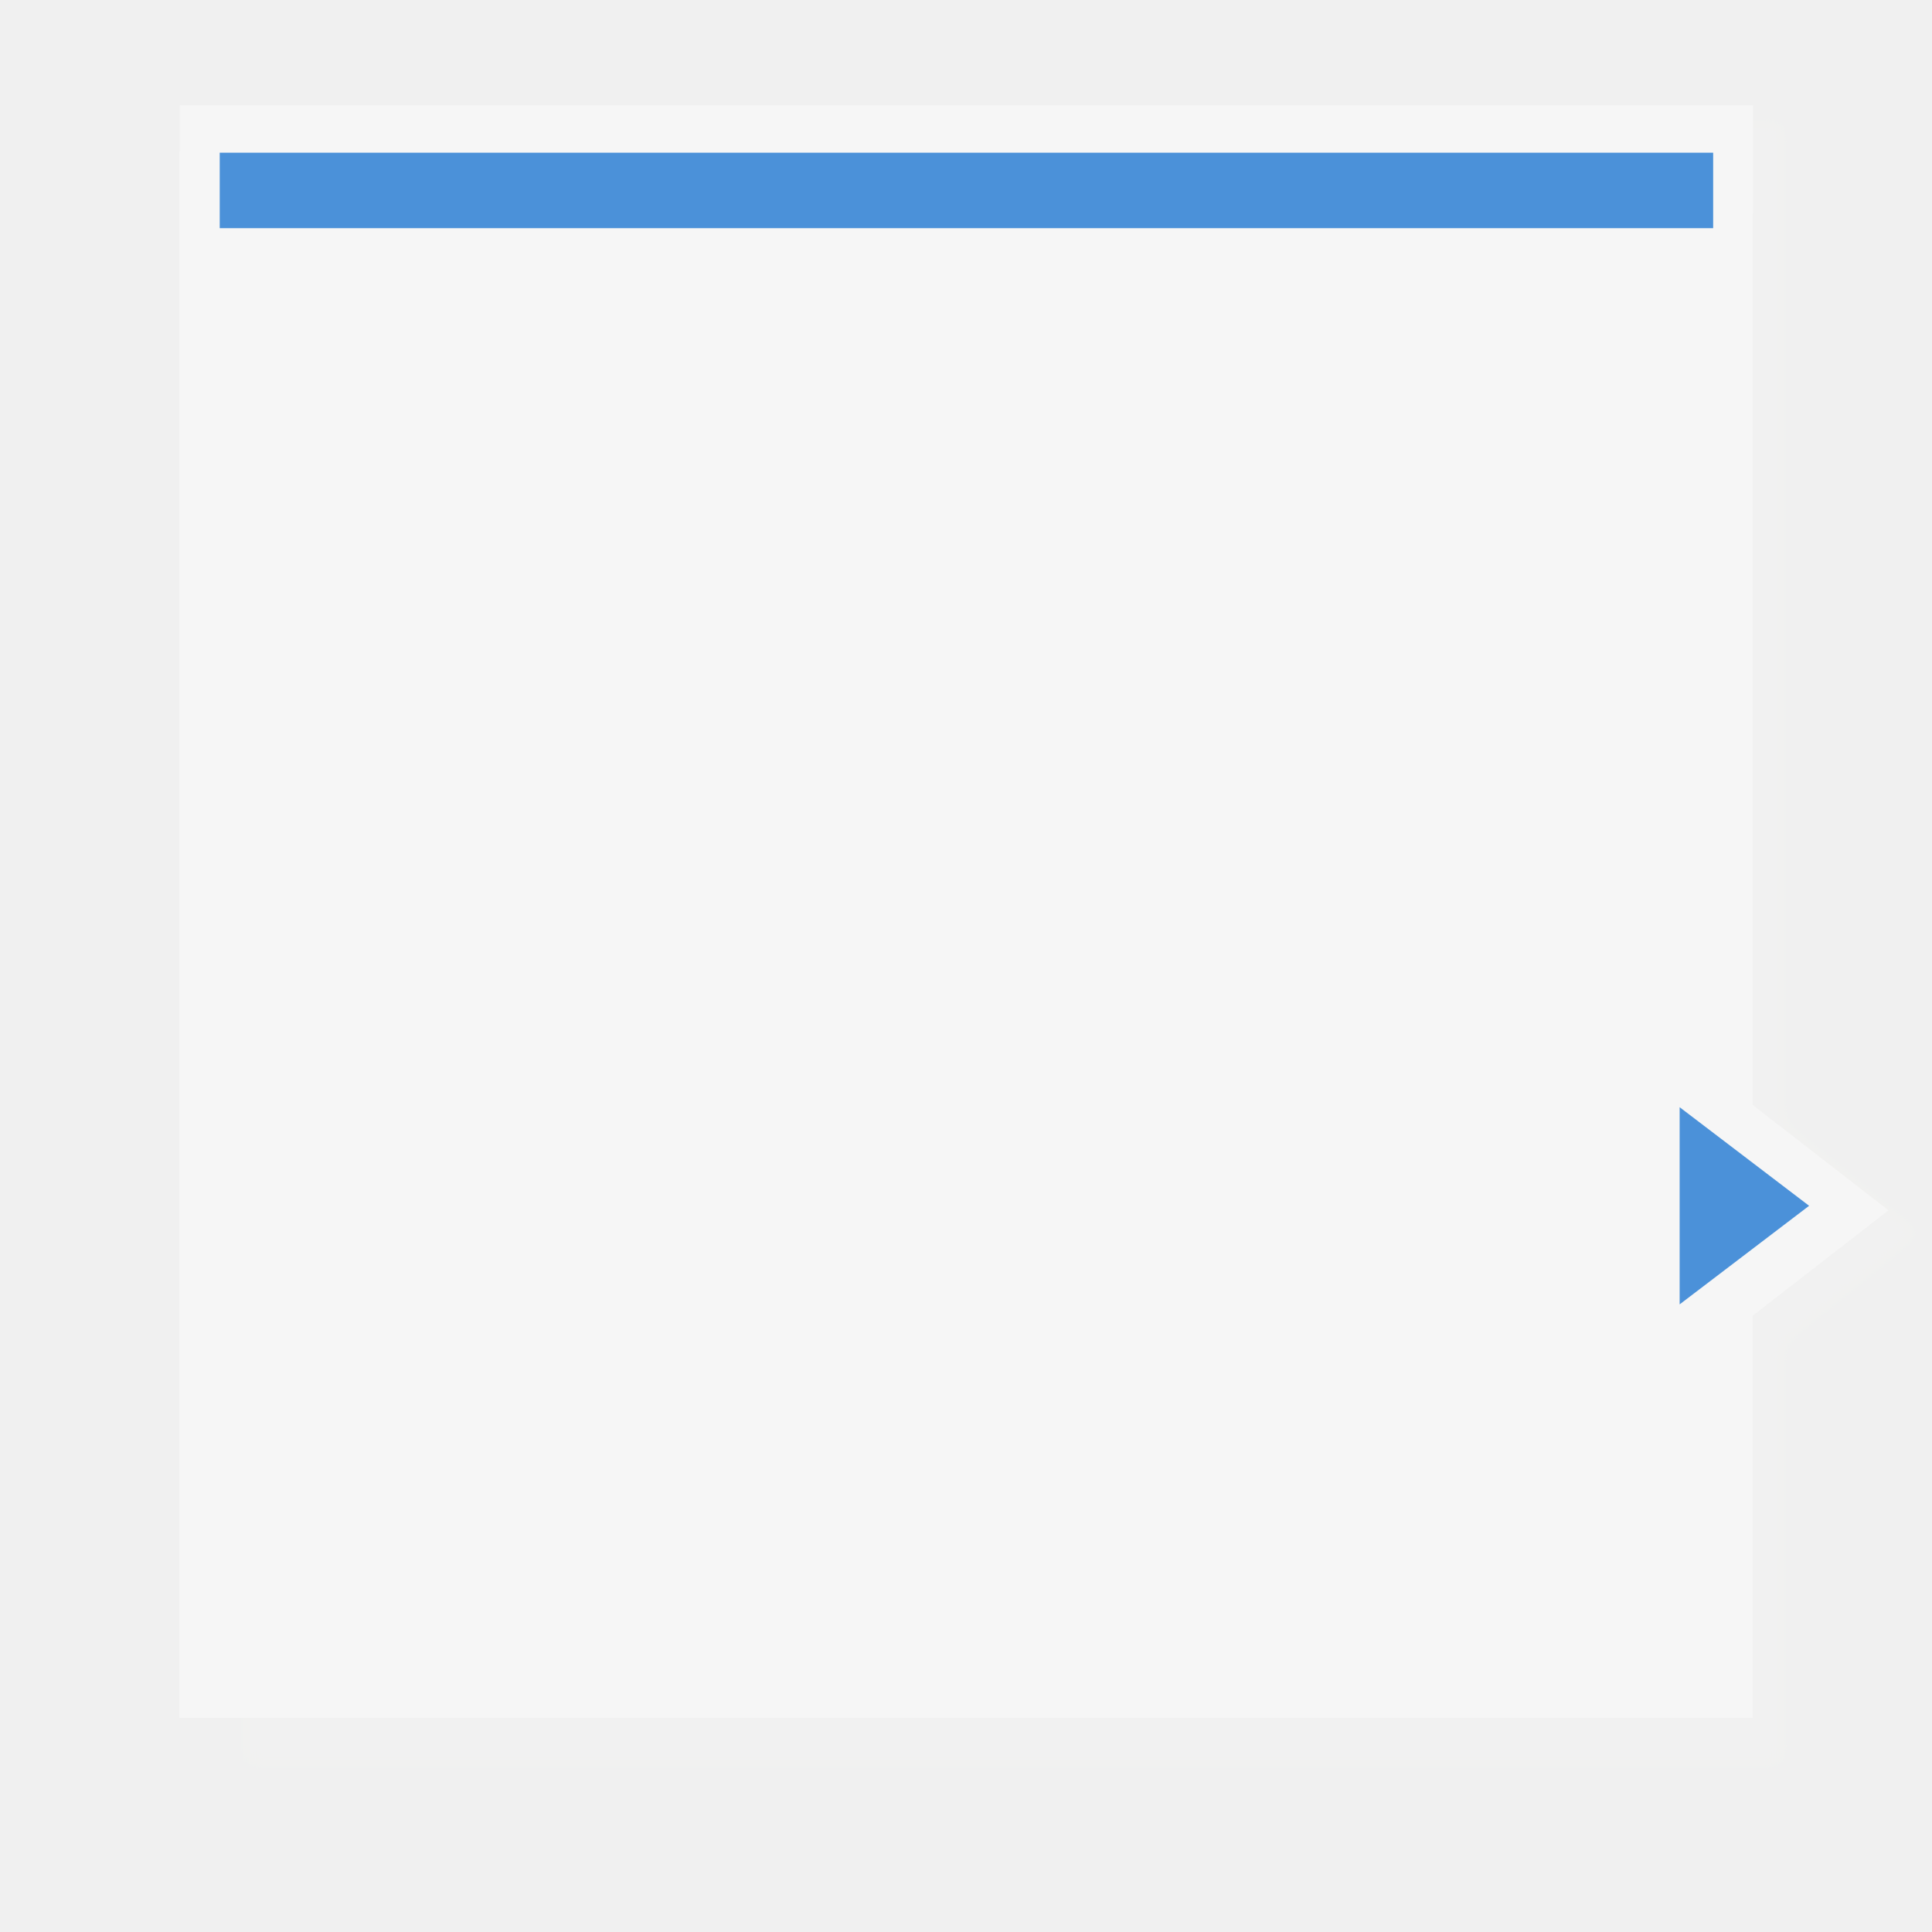
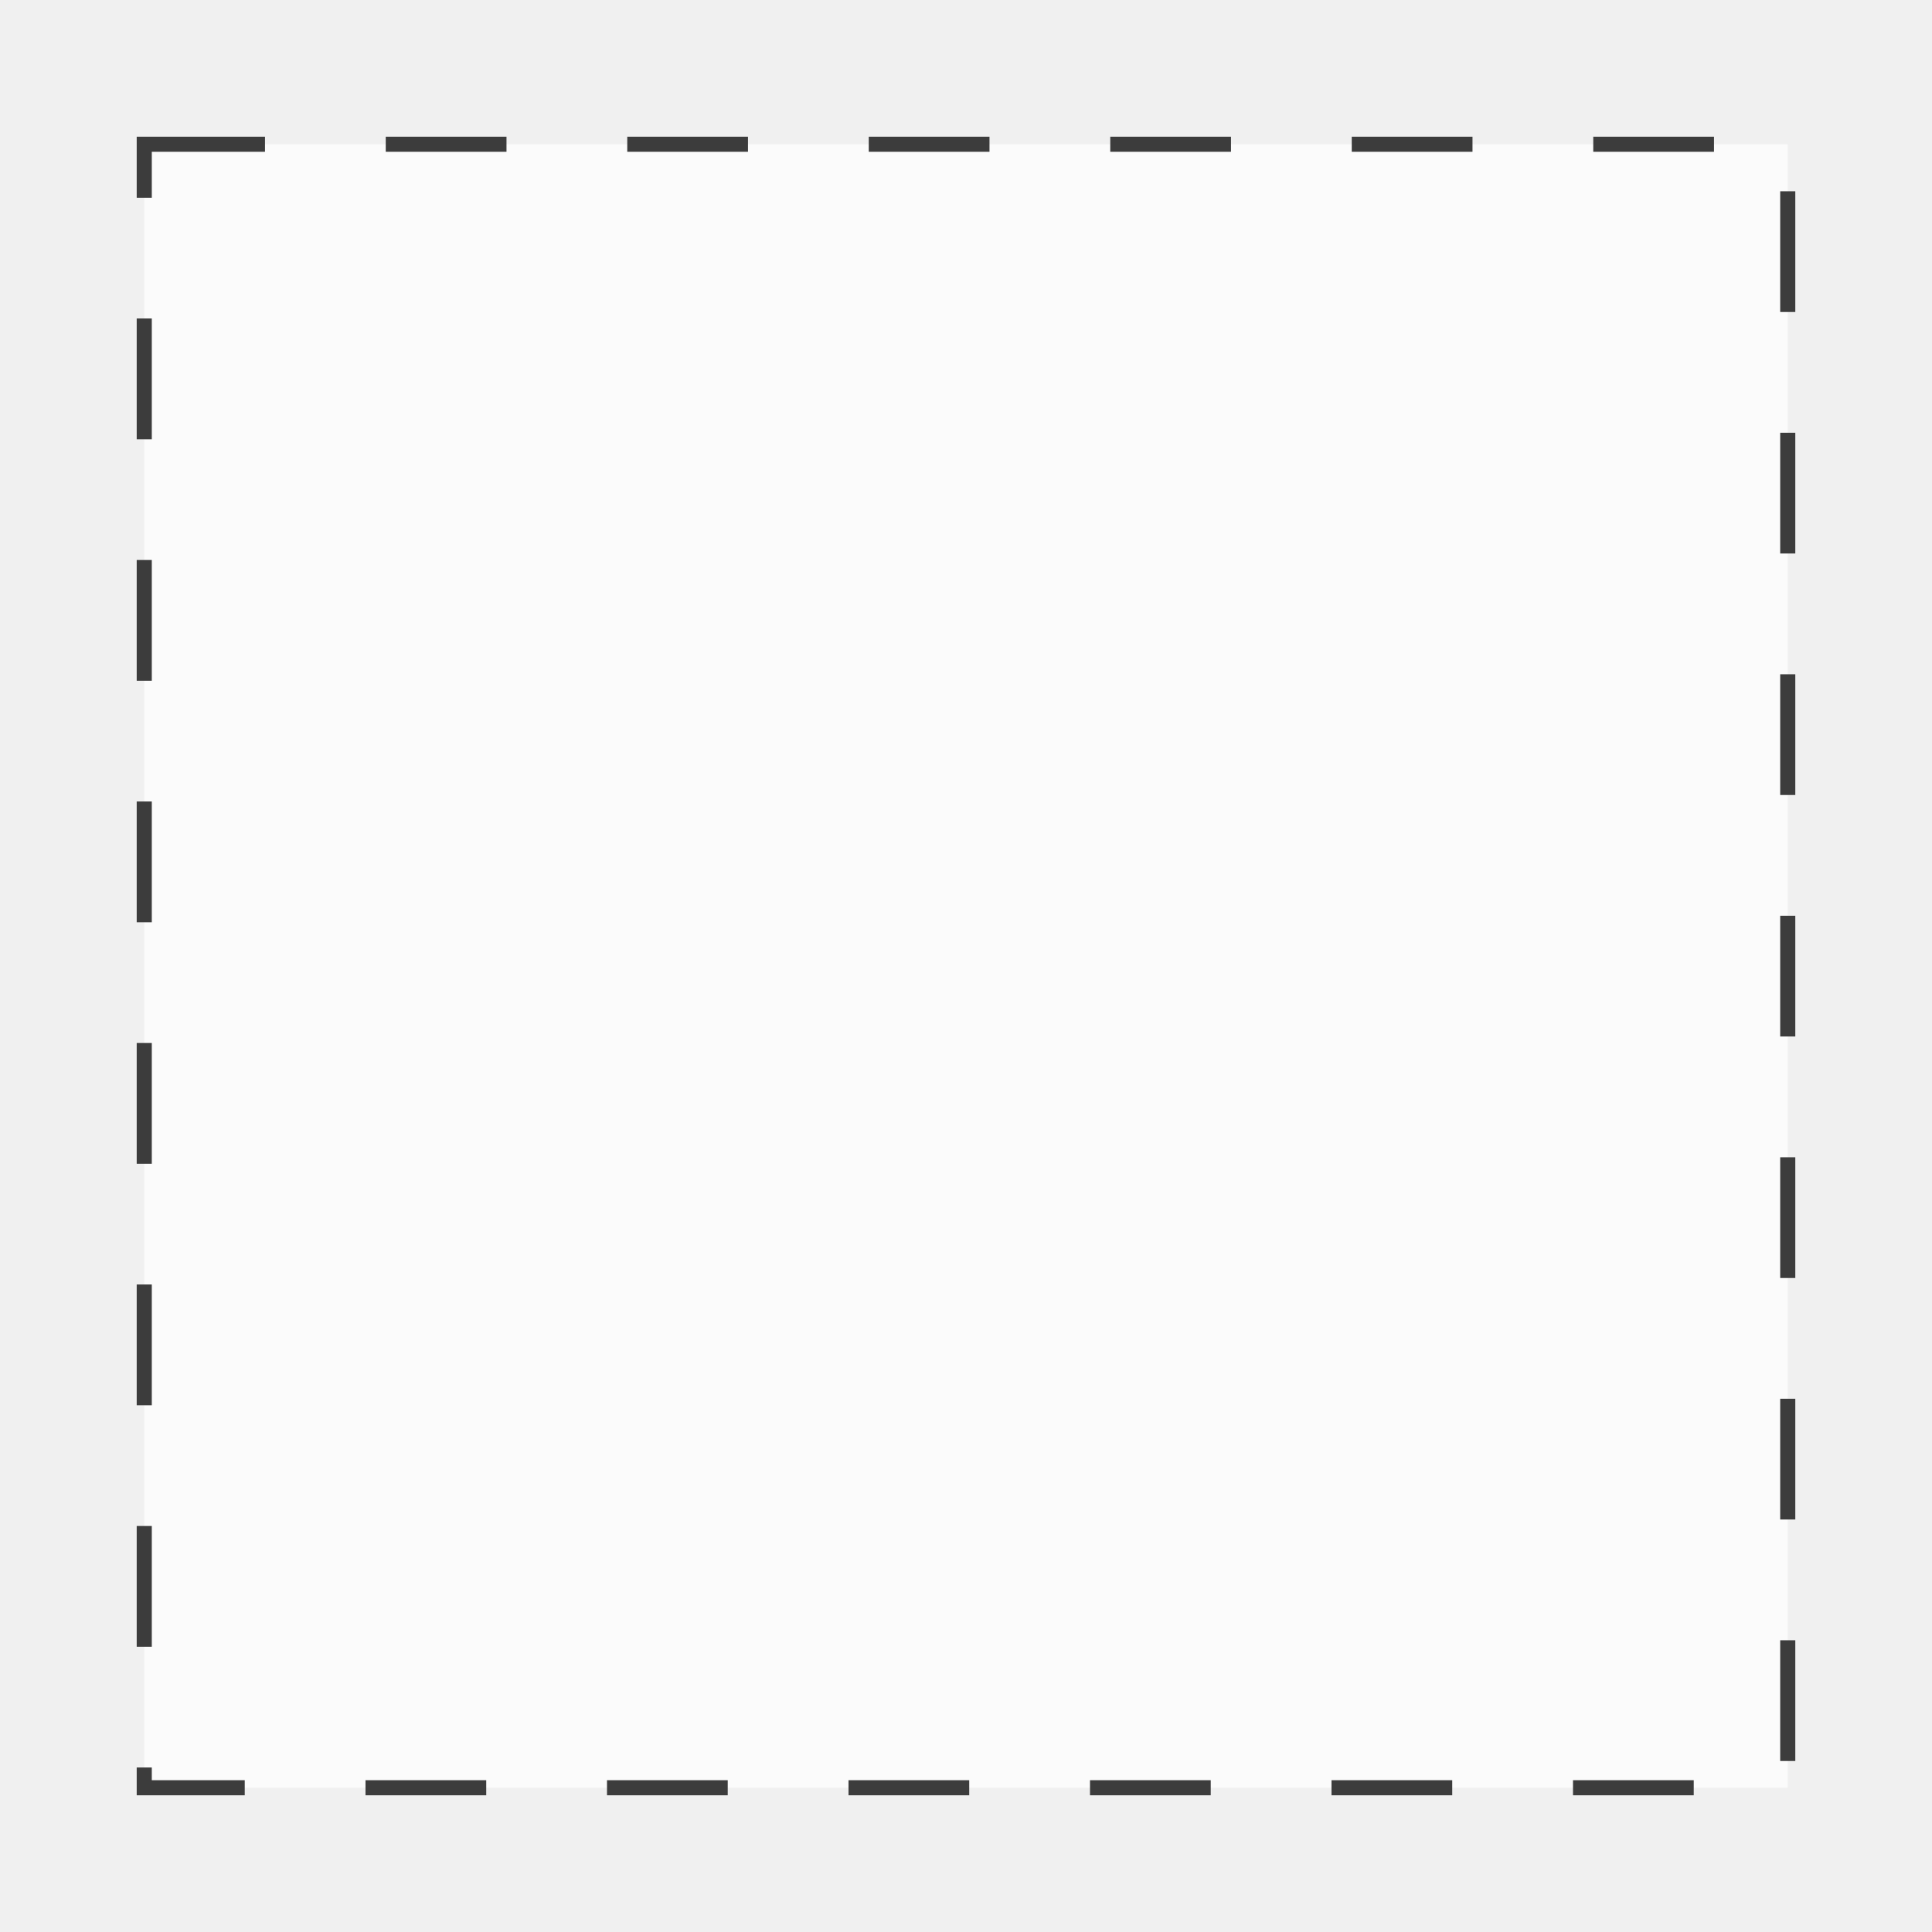
<svg xmlns="http://www.w3.org/2000/svg" width="128mm" height="128mm" viewBox="0 0 128 128" version="1.1" id="svg8" enable-background="new">
  <defs id="defs2">
    <clipPath id="clipPath1260-8" clipPathUnits="userSpaceOnUse">
      <path id="path1258-8" d="M 0,14400 H 14400 V 0 H 0 Z" />
    </clipPath>
    <mask maskUnits="userSpaceOnUse" x="-4.833" y="146.083" width="127.2" height="127.2" id="SVGID_52_">
      <g style="filter:url(#Adobe_OpacityMaskFilter_29_)" id="g996">
        <linearGradient id="SVGID_53_" gradientUnits="userSpaceOnUse" x1="58.667" y1="237.583" x2="58.667" y2="183.917">
          <stop offset="0" style="stop-color:#65686A" id="stop999" />
          <stop offset="1" style="stop-color:#F8FDFF" id="stop1001" />
        </linearGradient>
        <circle style="fill:url(#SVGID_53_)" cx="58.667" cy="209.583" r="25.333" id="circle1003" />
      </g>
    </mask>
    <filter id="Adobe_OpacityMaskFilter_29_" filterUnits="userSpaceOnUse" x="-4.833" y="146.083" width="127.2" height="127.2">
      <feColorMatrix type="matrix" values="1 0 0 0 0  0 1 0 0 0  0 0 1 0 0  0 0 0 1 0" id="feColorMatrix993" />
    </filter>
-     <filter style="color-interpolation-filters:sRGB" id="filter845" x="-0.012" width="1.023" y="-0.012" height="1.025">
-       <feGaussianBlur stdDeviation="0.574" id="feGaussianBlur847" />
-       <feBlend mode="overlay" in2="BackgroundImage" id="feBlend849" />
-     </filter>
  </defs>
  <g id="g1254" transform="matrix(0,-0.3527778,0.3606191,0,-2834.771,2353.757)" style="stroke-width:0.989">
    <g id="g1256" clip-path="url(#clipPath1260-8)" transform="translate(-6.74593,37.58447)" style="stroke-width:0.989" />
  </g>
-   <path id="path834" d="M 16.113,13.229 V 116.984 H 118.238 V 111.286 97.324 90.344 l 8.996,-6.981 -8.996,-6.981 V 69.401 55.44 13.229 Z" style="color:#000000;clip-rule:nonzero;display:inline;overflow:visible;visibility:visible;opacity:0.75;isolation:auto;mix-blend-mode:normal;color-interpolation:sRGB;color-interpolation-filters:linearRGB;solid-color:#000000;solid-opacity:1;vector-effect:none;fill:#888a85;fill-opacity:1;fill-rule:evenodd;stroke:none;stroke-width:1.952;stroke-linecap:butt;stroke-linejoin:miter;stroke-miterlimit:4;stroke-dasharray:none;stroke-dashoffset:0;stroke-opacity:1;marker:none;paint-order:normal;filter:url(#filter845);color-rendering:auto;image-rendering:auto;shape-rendering:auto;text-rendering:auto;enable-background:accumulate" transform="matrix(1,0,0,1.049881,0,-5.835287)" />
-   <path style="color:#000000;clip-rule:nonzero;display:inline;overflow:visible;visibility:visible;opacity:1;isolation:auto;mix-blend-mode:normal;color-interpolation:sRGB;color-interpolation-filters:linearRGB;solid-color:#000000;solid-opacity:1;vector-effect:none;fill:#f6f6f6;fill-opacity:1;fill-rule:evenodd;stroke:none;stroke-width:2;stroke-linecap:butt;stroke-linejoin:miter;stroke-miterlimit:4;stroke-dasharray:none;stroke-dashoffset:0;stroke-opacity:1;marker:none;paint-order:normal;color-rendering:auto;image-rendering:auto;shape-rendering:auto;text-rendering:auto;enable-background:accumulate" d="M 11.879,10.054 V 113.809 H 116.121 v -5.698 -13.962 -6.981 l 8.996,-6.981 -8.996,-6.981 V 66.226 52.265 10.054 Z" id="path905" />
-   <path style="color:#000000;clip-rule:nonzero;display:inline;overflow:visible;visibility:visible;opacity:1;isolation:auto;mix-blend-mode:normal;color-interpolation:sRGB;color-interpolation-filters:linearRGB;solid-color:#000000;solid-opacity:1;vector-effect:none;fill:#f6f6f6;fill-opacity:1;fill-rule:evenodd;stroke:none;stroke-width:2;stroke-linecap:butt;stroke-linejoin:miter;stroke-miterlimit:4;stroke-dasharray:none;stroke-dashoffset:0;stroke-opacity:1;marker:none;paint-order:normal;color-rendering:auto;image-rendering:auto;shape-rendering:auto;text-rendering:auto;enable-background:accumulate" d="M 11.911,6.981 V 14.117 H 59.057 116.148 V 6.981" id="path837" />
-   <path transform="matrix(0.8438262,0,0,1.112828,15.94432,-12.91775)" d="m 123.146,83.395 -10.165,5.869 V 77.526 Z" id="path833" style="color:#000000;clip-rule:nonzero;display:inline;overflow:visible;visibility:visible;opacity:1;isolation:auto;mix-blend-mode:normal;color-interpolation:sRGB;color-interpolation-filters:linearRGB;solid-color:#000000;solid-opacity:1;vector-effect:none;fill:#4b91d9;fill-opacity:1;fill-rule:evenodd;stroke:none;stroke-width:2.064;stroke-linecap:butt;stroke-linejoin:miter;stroke-miterlimit:4;stroke-dasharray:none;stroke-dashoffset:0;stroke-opacity:1;marker:none;paint-order:normal;color-rendering:auto;image-rendering:auto;shape-rendering:auto;text-rendering:auto;enable-background:accumulate" />
-   <path id="path915" d="m 14.557,10.117 v 5 h 44.752 54.192 v -5" style="color:#000000;clip-rule:nonzero;display:inline;overflow:visible;visibility:visible;opacity:1;isolation:auto;mix-blend-mode:normal;color-interpolation:sRGB;color-interpolation-filters:linearRGB;solid-color:#000000;solid-opacity:1;vector-effect:none;fill:#4b91d9;fill-opacity:1;fill-rule:evenodd;stroke:none;stroke-width:2;stroke-linecap:butt;stroke-linejoin:miter;stroke-miterlimit:4;stroke-dasharray:none;stroke-dashoffset:0;stroke-opacity:1;marker:none;paint-order:normal;color-rendering:auto;image-rendering:auto;shape-rendering:auto;text-rendering:auto;enable-background:accumulate" />
+   <rect style="color:#000000;clip-rule:nonzero;display:inline;overflow:visible;visibility:visible;opacity:0.75;isolation:auto;mix-blend-mode:normal;color-interpolation:sRGB;color-interpolation-filters:linearRGB;solid-color:#000000;solid-opacity:1;vector-effect:none;fill:#ffffff;fill-opacity:1;fill-rule:nonzero;stroke:#000000;stroke-width:1;stroke-linecap:butt;stroke-linejoin:miter;stroke-miterlimit:4;stroke-dasharray:8, 8;stroke-dashoffset:0;stroke-opacity:1;marker:none;paint-order:normal;color-rendering:auto;image-rendering:auto;shape-rendering:auto;text-rendering:auto;enable-background:accumulate" id="rect839" width="108.886" height="108.886" x="9.557" y="9.557" />
</svg>
